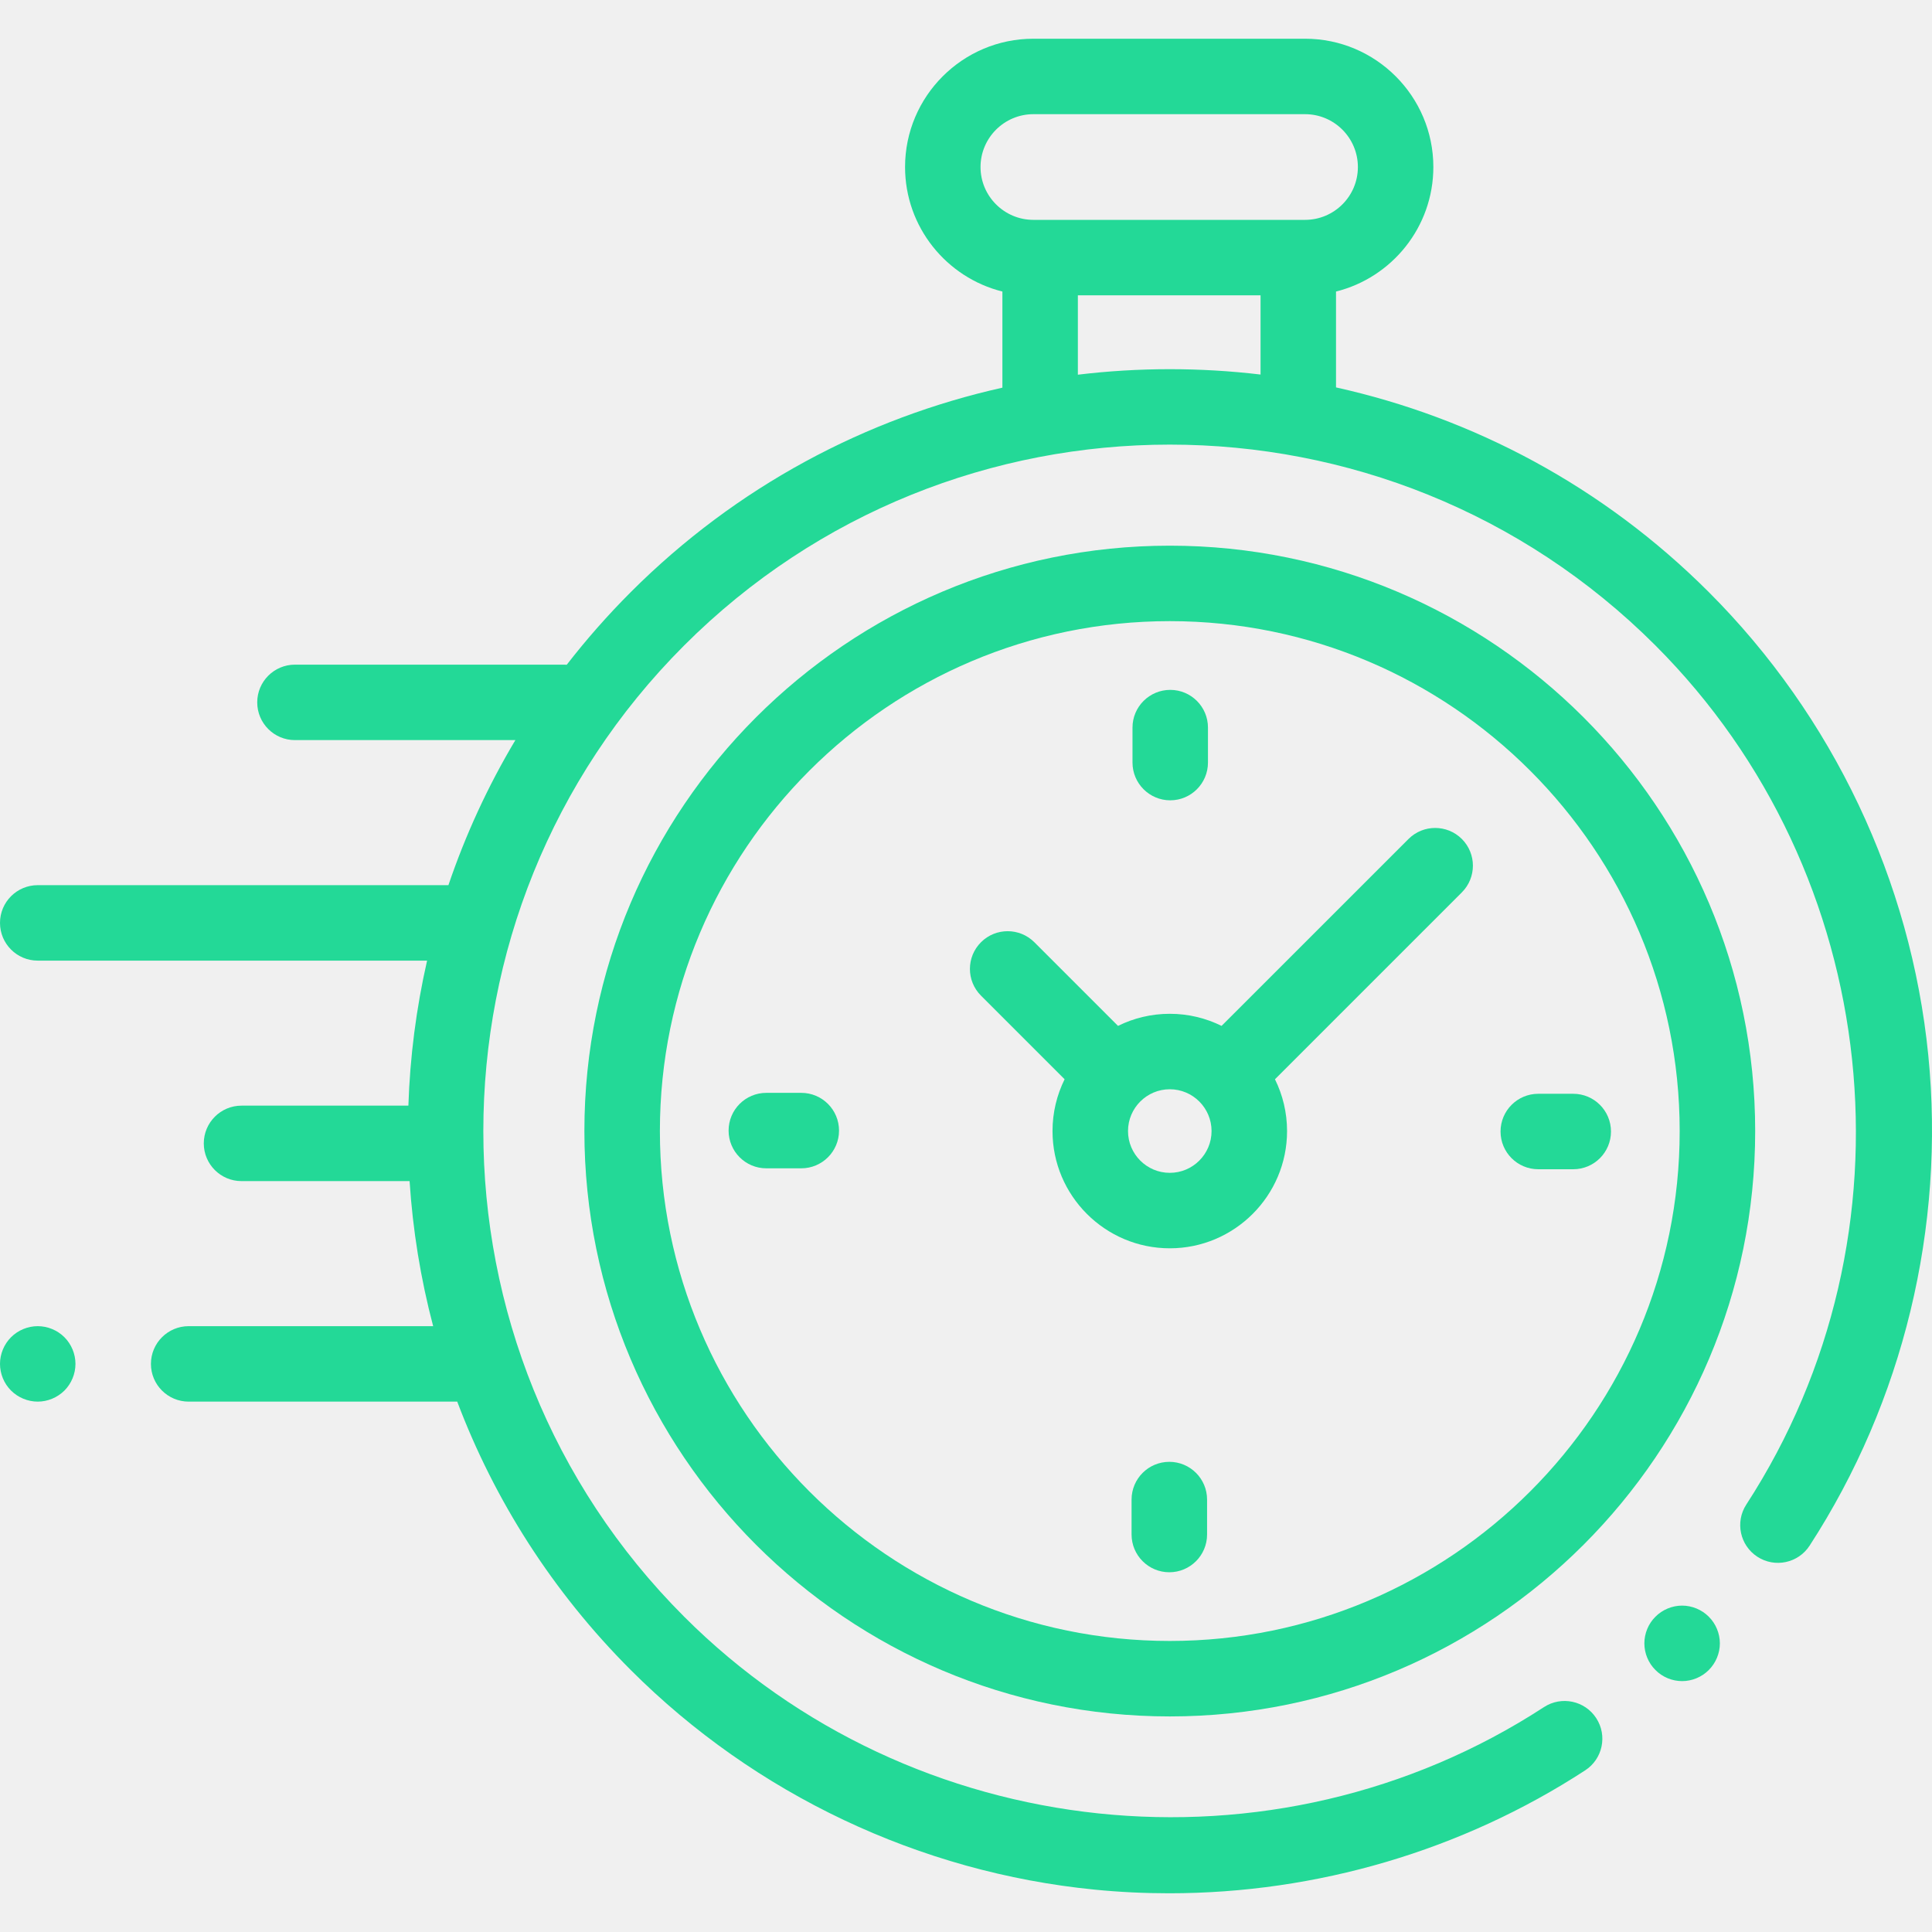
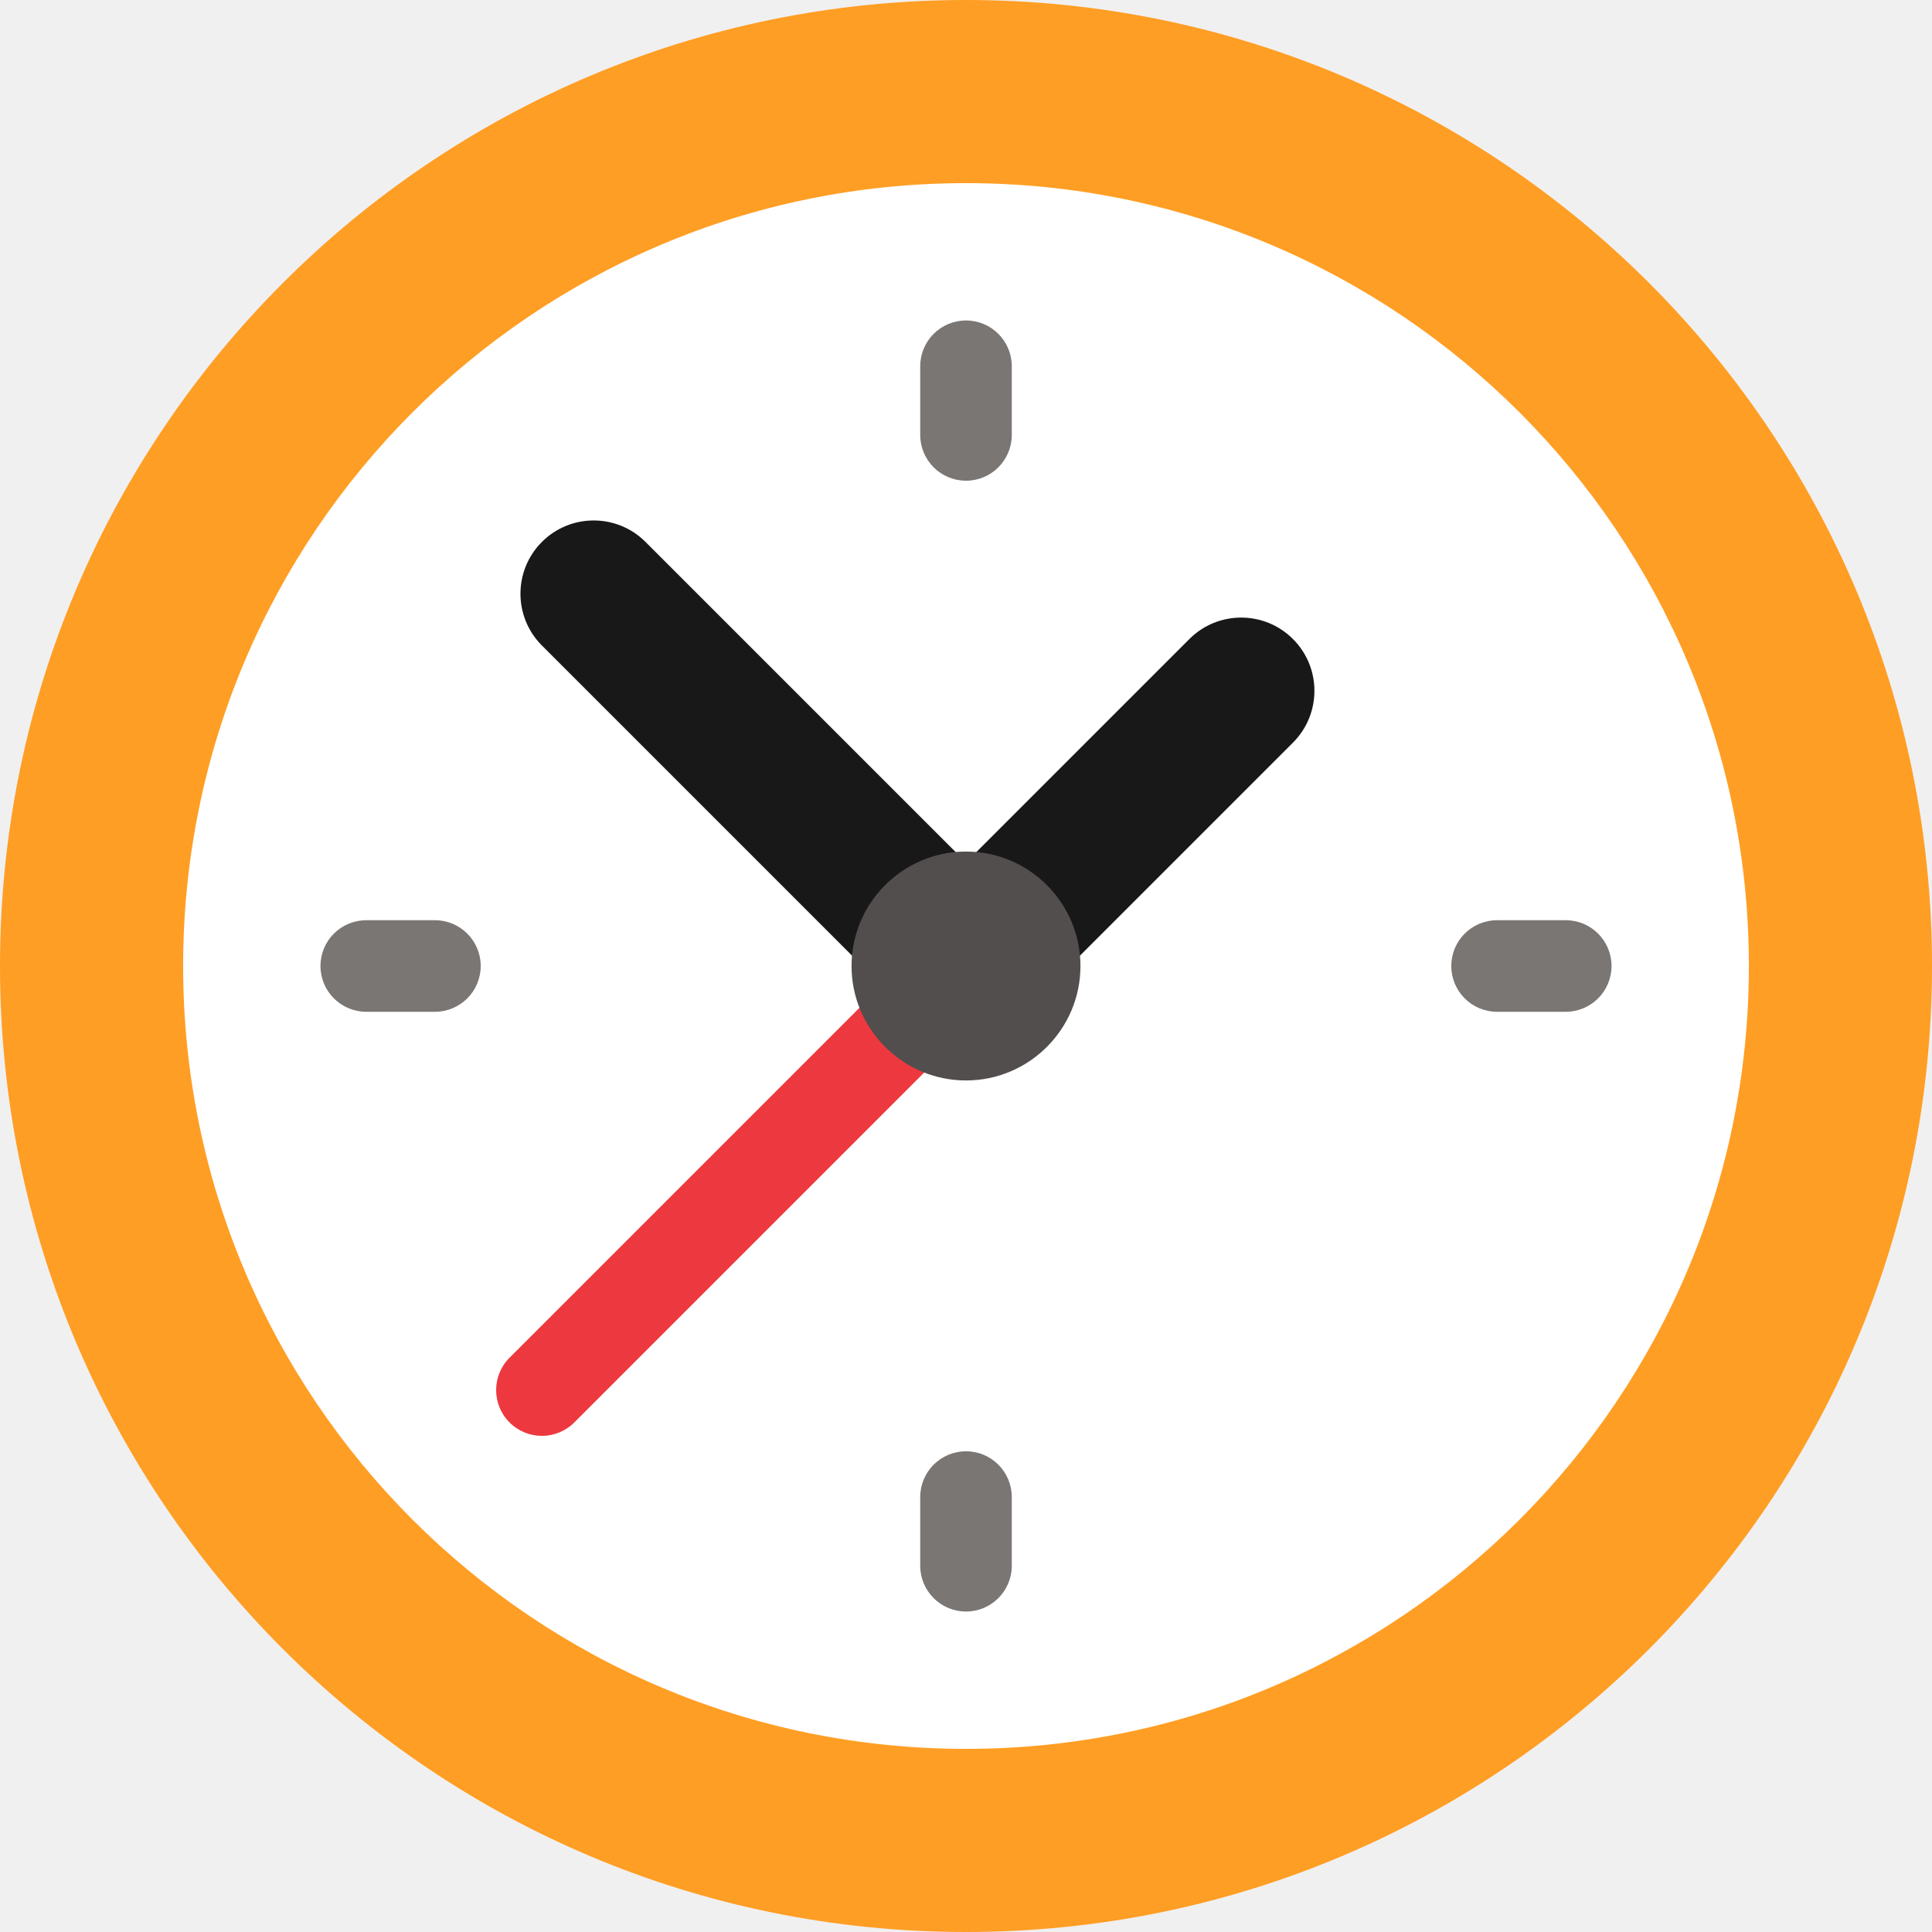
- <svg xmlns="http://www.w3.org/2000/svg" width="50" height="50" viewBox="0 0 50 50" fill="none">
-   <g clip-path="url(#clip0)">
-     <path d="M49.904 27.31C49.455 22.794 47.437 18.537 44.223 15.323C41.476 12.576 38.114 10.811 34.576 10.026V7.545C36.021 7.185 37.095 5.877 37.095 4.322C37.095 2.492 35.606 1.002 33.775 1.002H26.744C24.913 1.002 23.423 2.492 23.423 4.322C23.423 5.877 24.497 7.185 25.942 7.545V10.033C22.415 10.821 19.064 12.584 16.325 15.323C15.726 15.922 15.173 16.551 14.667 17.204C14.642 17.203 14.618 17.201 14.593 17.201H7.634C7.094 17.201 6.657 17.638 6.657 18.177C6.657 18.717 7.094 19.154 7.634 19.154H13.338C12.622 20.353 12.045 21.612 11.605 22.908H0.977C0.437 22.908 0 23.345 0 23.884C0 24.424 0.437 24.861 0.977 24.861H11.053C10.772 26.096 10.61 27.354 10.569 28.614H6.25C5.711 28.614 5.274 29.052 5.274 29.591C5.274 30.13 5.711 30.567 6.25 30.567H10.6C10.682 31.832 10.885 33.089 11.21 34.321H4.883C4.344 34.321 3.906 34.758 3.906 35.298C3.906 35.837 4.344 36.274 4.883 36.274H11.833C12.791 38.809 14.288 41.184 16.325 43.221C19.542 46.438 23.804 48.456 28.324 48.903C28.969 48.967 29.615 48.998 30.259 48.998C34.07 48.998 37.833 47.895 41.025 45.816C41.477 45.522 41.605 44.917 41.31 44.465C41.016 44.013 40.411 43.885 39.959 44.179C32.971 48.73 23.612 47.746 17.706 41.84C10.776 34.91 10.776 23.634 17.706 16.704C24.636 9.774 35.912 9.774 42.842 16.704C48.74 22.602 49.73 31.953 45.194 38.938C44.9 39.39 45.029 39.995 45.481 40.289C45.934 40.583 46.538 40.454 46.832 40.002C49.255 36.27 50.346 31.762 49.904 27.31ZM25.376 4.323C25.376 3.569 25.99 2.955 26.744 2.955H33.775C34.529 2.955 35.142 3.569 35.142 4.323C35.142 5.077 34.529 5.69 33.775 5.69H33.6H26.919H26.744C25.99 5.69 25.376 5.076 25.376 4.323ZM27.895 9.697V7.643H32.623V9.693C31.053 9.507 29.465 9.508 27.895 9.697Z" fill="#23D997" />
-     <path d="M43.533 41.553C43.275 41.553 43.024 41.658 42.843 41.84C42.66 42.021 42.556 42.273 42.556 42.53C42.556 42.787 42.66 43.039 42.843 43.22C43.024 43.403 43.275 43.507 43.533 43.507C43.79 43.507 44.041 43.403 44.223 43.22C44.405 43.039 44.51 42.787 44.51 42.53C44.51 42.273 44.405 42.021 44.223 41.84C44.041 41.658 43.79 41.553 43.533 41.553Z" fill="#23D997" />
-     <path d="M30.274 14.122C21.921 14.122 15.124 20.918 15.124 29.272C15.124 37.625 21.921 44.421 30.274 44.421C38.627 44.421 45.424 37.625 45.424 29.272C45.424 20.918 38.627 14.122 30.274 14.122ZM30.274 42.468C22.997 42.468 17.078 36.548 17.078 29.272C17.078 21.995 22.997 16.075 30.274 16.075C37.551 16.075 43.47 21.995 43.47 29.272C43.47 36.548 37.551 42.468 30.274 42.468Z" fill="#23D997" />
-     <path d="M36.452 21.713L31.614 26.55C31.21 26.35 30.755 26.237 30.274 26.237C29.793 26.237 29.338 26.35 28.934 26.55L26.769 24.385C26.387 24.004 25.769 24.004 25.388 24.385C25.006 24.767 25.006 25.385 25.388 25.767L27.552 27.931C27.352 28.336 27.239 28.791 27.239 29.272C27.239 30.945 28.601 32.306 30.274 32.306C31.947 32.306 33.309 30.945 33.309 29.272C33.309 28.791 33.196 28.336 32.996 27.931L37.691 23.236L37.833 23.094C38.214 22.713 38.214 22.095 37.833 21.713C37.451 21.332 36.833 21.332 36.452 21.713ZM30.274 30.353C29.678 30.353 29.193 29.868 29.193 29.272C29.193 28.675 29.678 28.19 30.274 28.19C30.87 28.19 31.355 28.675 31.355 29.272C31.355 29.868 30.87 30.353 30.274 30.353Z" fill="#23D997" />
-     <path d="M40.715 28.307H39.811C39.271 28.307 38.834 28.744 38.834 29.284C38.834 29.823 39.271 30.26 39.811 30.26H40.715C41.255 30.26 41.692 29.823 41.692 29.284C41.692 28.744 41.255 28.307 40.715 28.307Z" fill="#23D997" />
-     <path d="M20.737 28.283H19.832C19.293 28.283 18.856 28.72 18.856 29.26C18.856 29.799 19.293 30.236 19.832 30.236H20.737C21.276 30.236 21.714 29.799 21.714 29.26C21.714 28.72 21.276 28.283 20.737 28.283Z" fill="#23D997" />
-     <path d="M30.286 20.712C30.825 20.712 31.262 20.274 31.262 19.735V18.83C31.262 18.291 30.825 17.854 30.286 17.854C29.747 17.854 29.309 18.291 29.309 18.83V19.735C29.309 20.274 29.747 20.712 30.286 20.712Z" fill="#23D997" />
-     <path d="M30.262 37.832C29.723 37.832 29.285 38.269 29.285 38.809V39.713C29.285 40.252 29.723 40.69 30.262 40.69C30.801 40.69 31.239 40.252 31.239 39.713V38.809C31.239 38.269 30.801 37.832 30.262 37.832Z" fill="#23D997" />
-     <path d="M0.977 34.321C0.72 34.321 0.468 34.425 0.286 34.607C0.104 34.789 0 35.041 0 35.297C0 35.555 0.104 35.806 0.286 35.988C0.468 36.169 0.72 36.274 0.977 36.274C1.233 36.274 1.485 36.169 1.667 35.988C1.849 35.806 1.953 35.554 1.953 35.297C1.953 35.041 1.849 34.789 1.667 34.607C1.485 34.425 1.233 34.321 0.977 34.321Z" fill="#23D997" />
+ <svg xmlns="http://www.w3.org/2000/svg" version="1.1" id="Layer_1" x="0px" y="0px" viewBox="0 0 512 512" style="enable-background:new 0 0 512 512;" xml:space="preserve">
+   <circle style="fill:#FF9E24;" cx="256" cy="256" r="256" />
+   <circle style="fill:#FFFFFF;" cx="256" cy="256" r="207.469" />
+   <path style="fill:#181818;" d="M342.649,196.805c7.582-7.582,7.582-19.872,0-27.453c-7.582-7.582-19.872-7.582-27.453,0  l-73.605,73.605l27.453,27.453L342.649,196.805z" />
+   <path style="fill:#EE3840;" d="M244.229,250.613L135.035,359.807c-4.738,4.738-4.738,12.42,0,17.159  c2.37,2.368,5.474,3.554,8.579,3.554c3.105,0,6.211-1.185,8.579-3.554l109.194-109.194L244.229,250.613z" />
+   <path style="fill:#181818;" d="M171.066,143.614c-7.582-7.582-19.872-7.582-27.453,0c-7.582,7.582-7.582,19.872,0,27.453  l99.343,99.343l27.453-27.453L171.066,143.614z" />
+   <path style="fill:#524E4D;" d="M256,286.332c-16.725,0-30.332-13.607-30.332-30.332s13.607-30.332,30.332-30.332  s30.332,13.607,30.332,30.332S272.725,286.332,256,286.332z" />
+   <g>
+     <path style="fill:#7A7674;" d="M115.261,268.133H97.062c-6.701,0-12.133-5.433-12.133-12.133s5.432-12.133,12.133-12.133h18.199   c6.701,0,12.133,5.433,12.133,12.133S121.962,268.133,115.261,268.133z" />
+     <path style="fill:#7A7674;" d="M256,127.393c-6.701,0-12.133-5.433-12.133-12.133V97.062c0-6.7,5.432-12.133,12.133-12.133   c6.701,0,12.133,5.433,12.133,12.133v18.199C268.133,121.96,262.701,127.393,256,127.393z" />
+     <path style="fill:#7A7674;" d="M414.938,268.133h-18.199c-6.701,0-12.133-5.433-12.133-12.133s5.432-12.133,12.133-12.133h18.199   c6.701,0,12.133,5.433,12.133,12.133S421.639,268.133,414.938,268.133z" />
+     <path style="fill:#7A7674;" d="M256,427.071c-6.701,0-12.133-5.433-12.133-12.133v-18.199c0-6.7,5.432-12.133,12.133-12.133   c6.701,0,12.133,5.433,12.133,12.133v18.199C268.133,421.638,262.701,427.071,256,427.071z" />
  </g>
-   <defs>
-     <clipPath id="clip0">
-       <rect width="50" height="50" fill="white" />
-     </clipPath>
-   </defs>
+   <g>
+ </g>
+   <g>
+ </g>
+   <g>
+ </g>
+   <g>
+ </g>
+   <g>
+ </g>
+   <g>
+ </g>
+   <g>
+ </g>
+   <g>
+ </g>
+   <g>
+ </g>
+   <g>
+ </g>
+   <g>
+ </g>
+   <g>
+ </g>
+   <g>
+ </g>
+   <g>
+ </g>
+   <g>
+ </g>
</svg>
